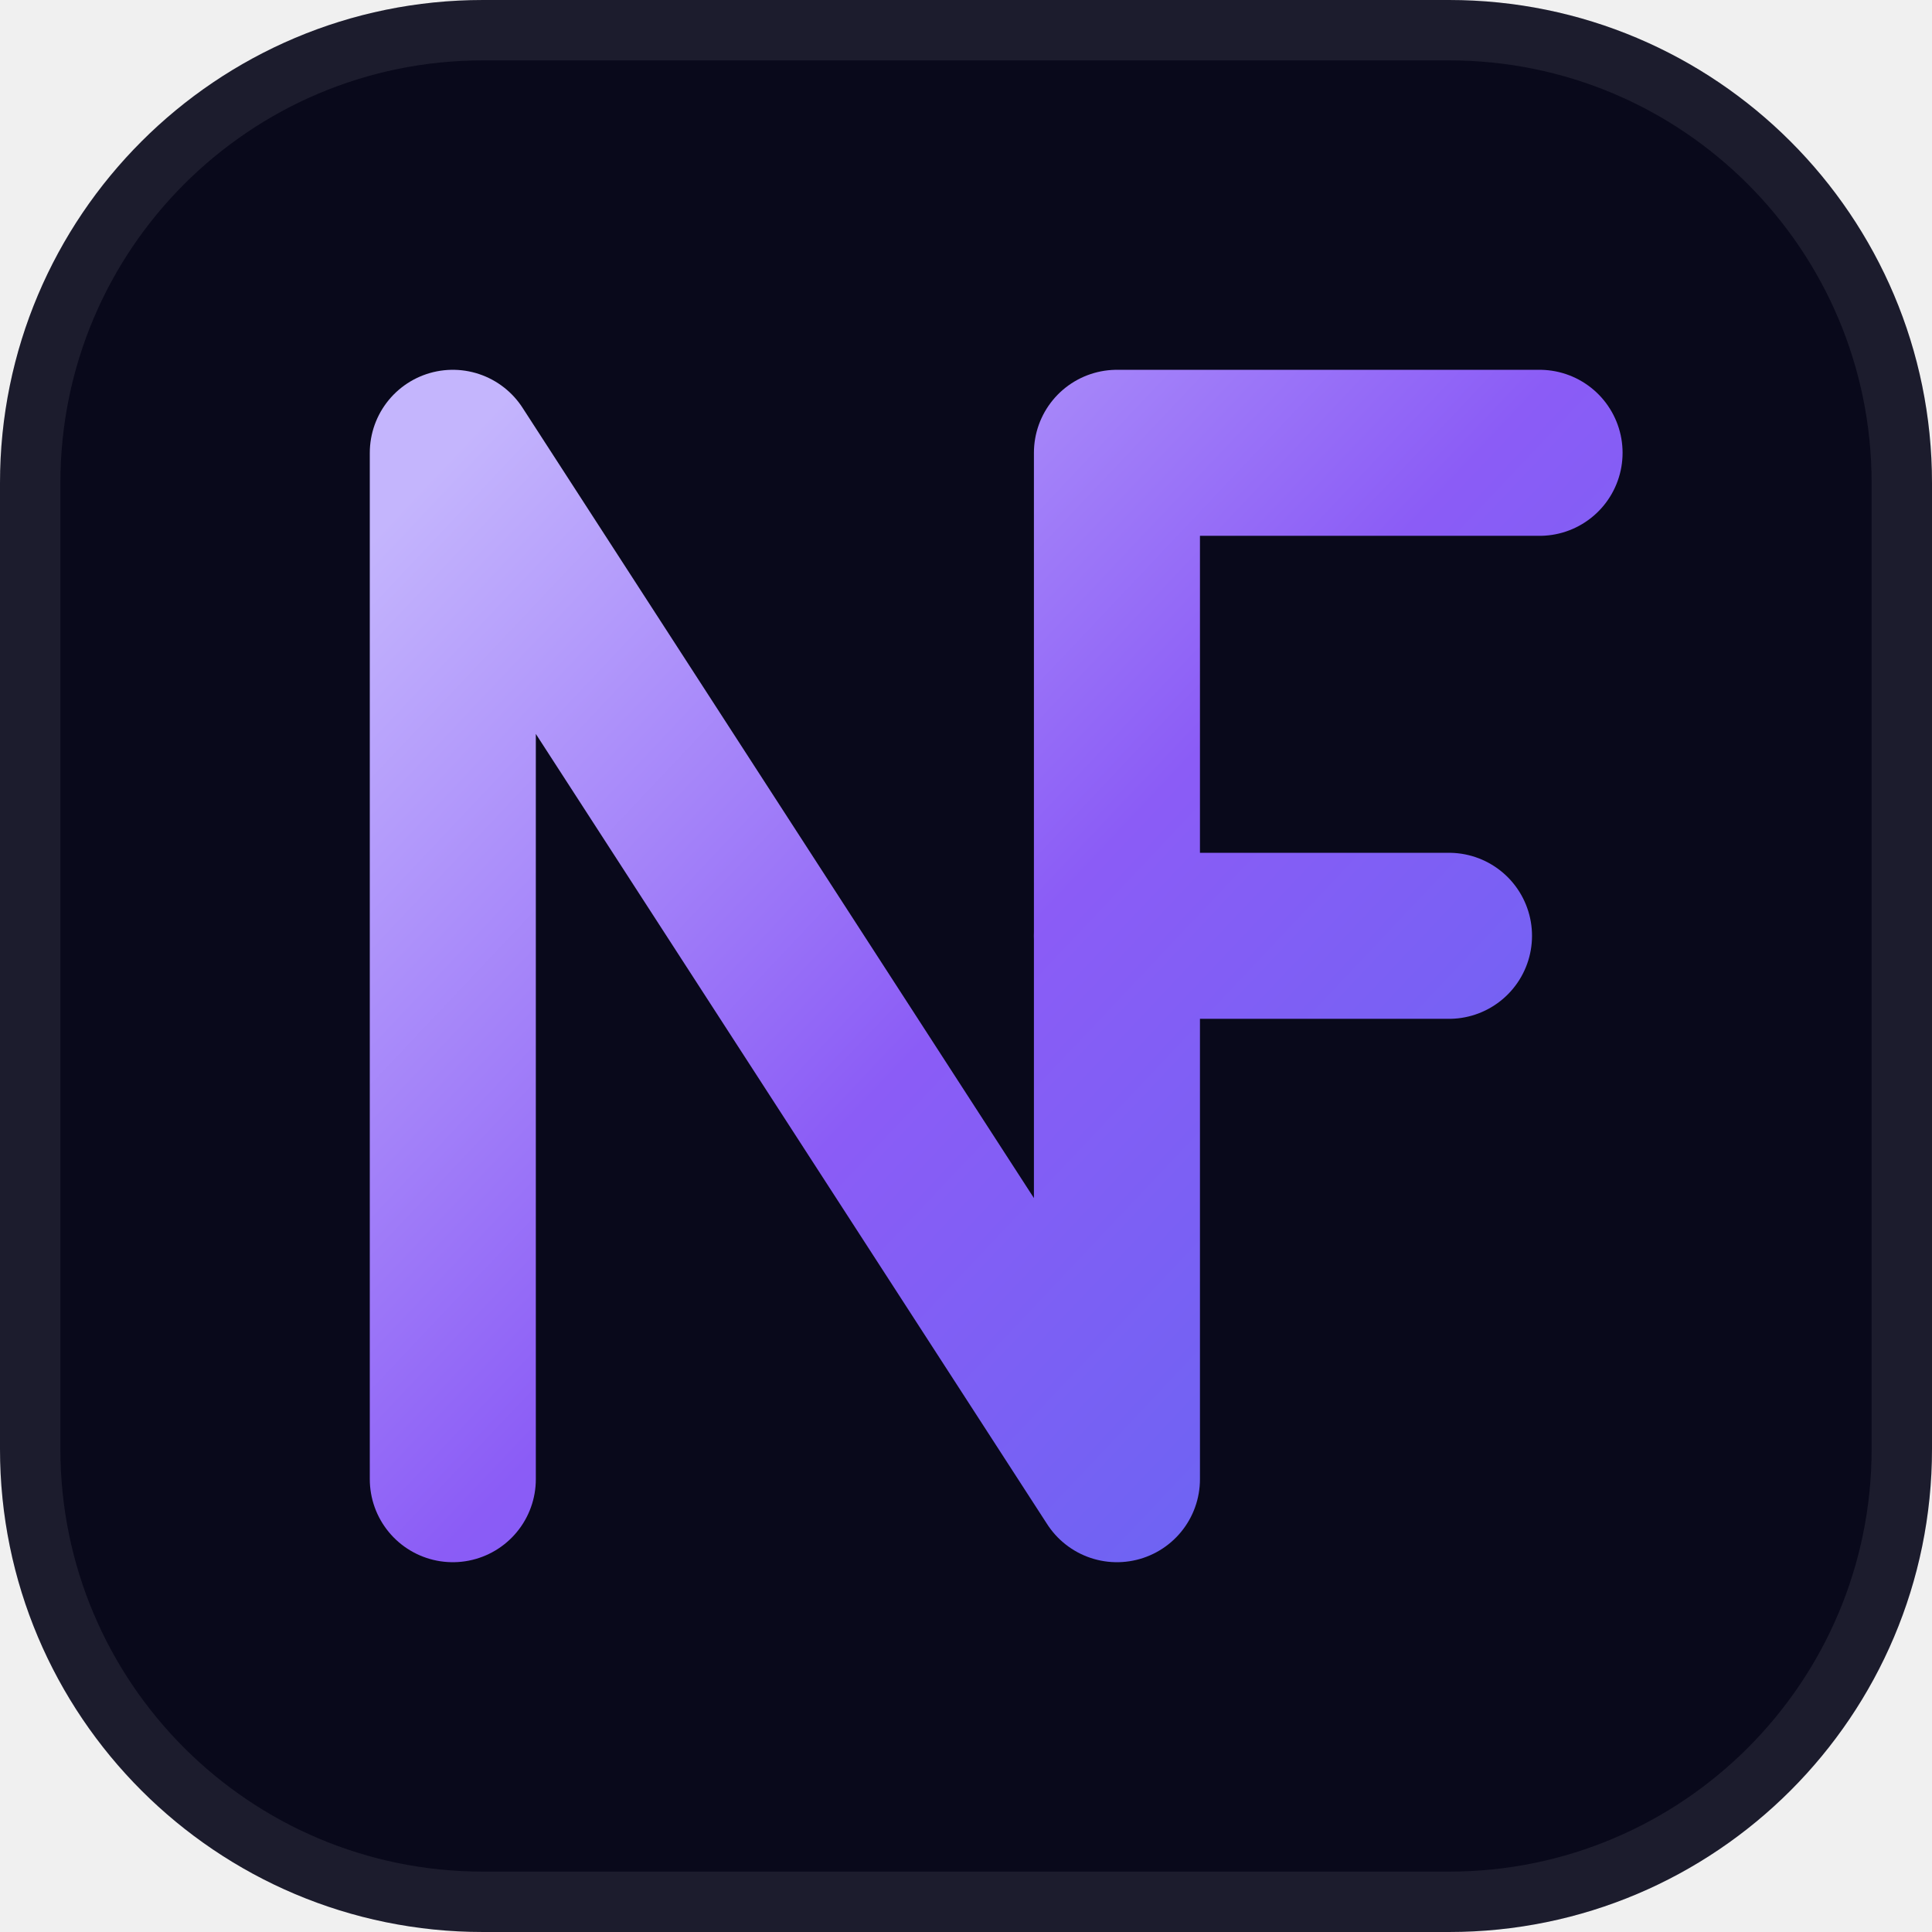
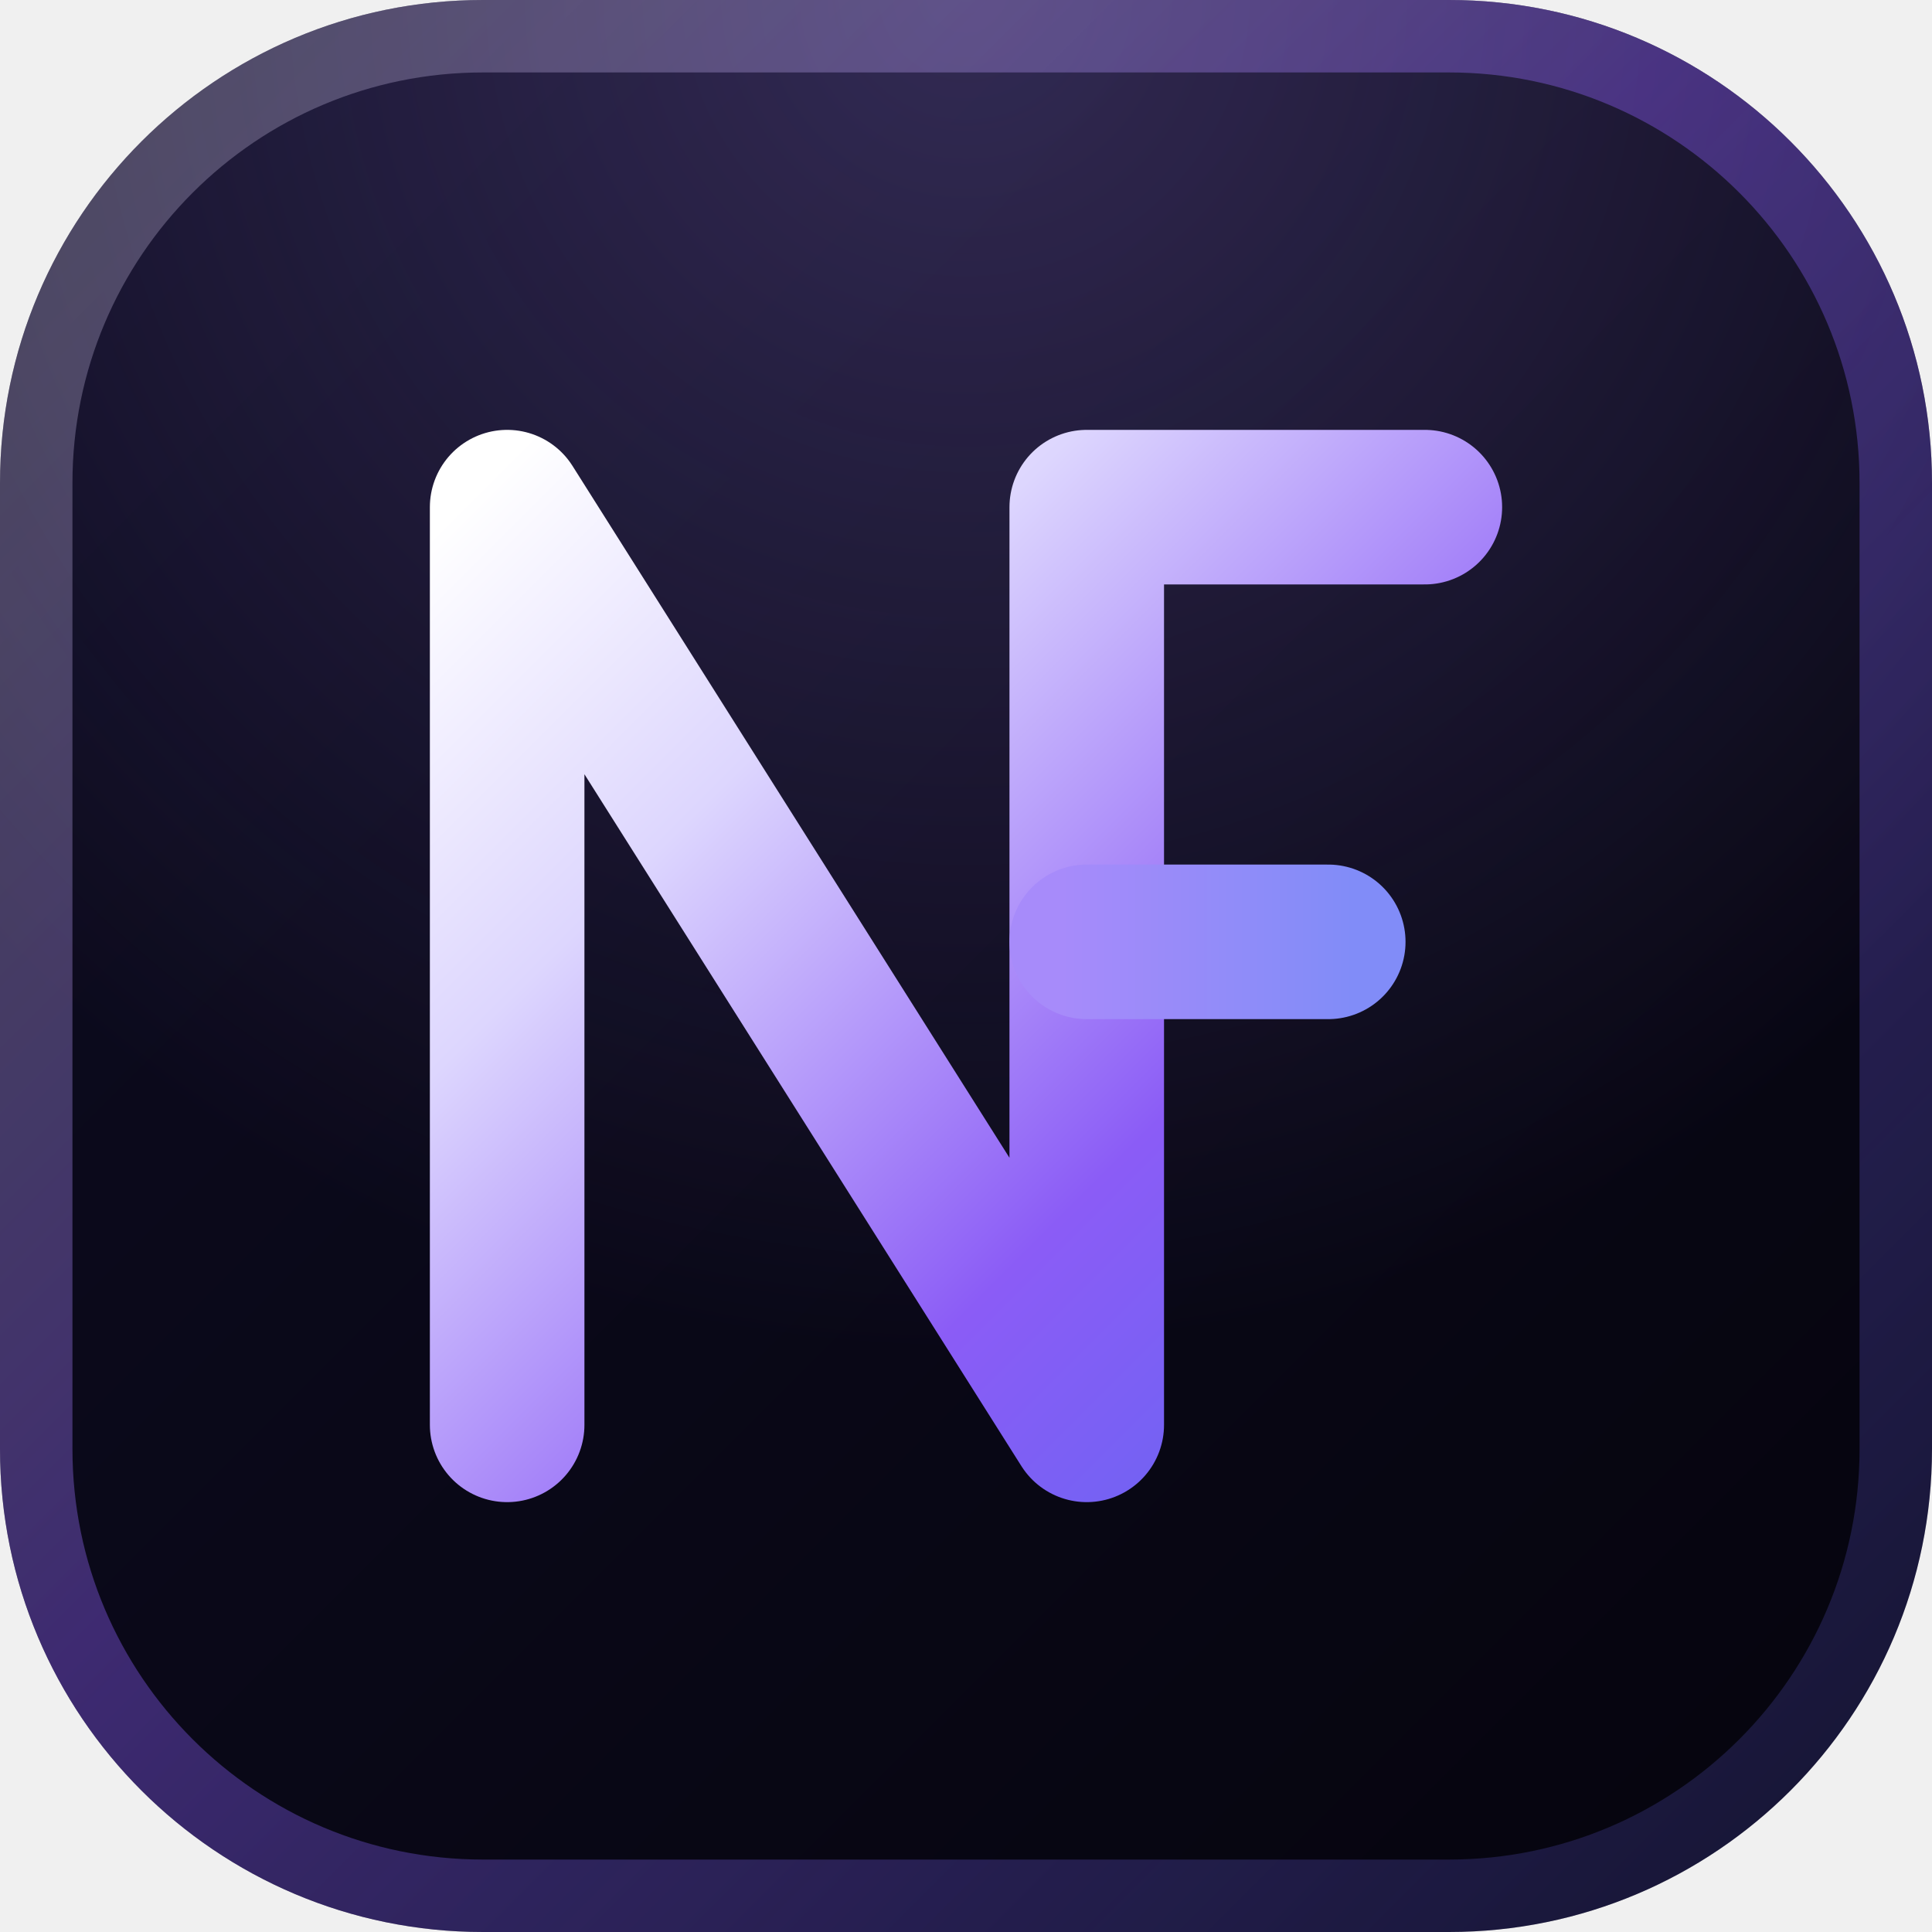
- <svg xmlns="http://www.w3.org/2000/svg" viewBox="0 0 32 32" width="32" height="32" fill="none">
-   <rect width="32" height="32" rx="8" fill="#09091B" />
-   <rect x="0.5" y="0.5" width="31" height="31" rx="7.5" stroke="#FFFFFF" stroke-opacity="0.08" />
-   <path d="M7.5 24.5V7.5L18.5 24.5V7.5H25.5" stroke="url(#nfGrad)" stroke-width="2.75" stroke-linecap="round" stroke-linejoin="round" />
-   <path d="M18.5 15.5H24" stroke="url(#nfGrad)" stroke-width="2.75" stroke-linecap="round" />
+ <svg xmlns="http://www.w3.org/2000/svg" viewBox="0 0 40 40" width="40" height="40" fill="none">
  <defs>
-     <linearGradient id="nfGrad" x1="7.5" y1="7.5" x2="25.5" y2="24.5" gradientUnits="userSpaceOnUse">
-       <stop offset="0%" stop-color="#C4B5FD" />
-       <stop offset="50%" stop-color="#8B5CF6" />
+     <linearGradient id="nexaBg" x1="0" y1="0" x2="40" y2="40" gradientUnits="userSpaceOnUse">
+       <stop offset="0%" stop-color="#0E0C22" />
+       <stop offset="100%" stop-color="#05040D" />
+     </linearGradient>
+     <linearGradient id="nexaBorder" x1="0" y1="0" x2="40" y2="40" gradientUnits="userSpaceOnUse">
+       <stop offset="0%" stop-color="#FFFFFF" stop-opacity="0.22" />
+       <stop offset="45%" stop-color="#8B5CF6" stop-opacity="0.4" />
+       <stop offset="100%" stop-color="#6366F1" stop-opacity="0.15" />
+     </linearGradient>
+     <radialGradient id="nexaRim" cx="50%" cy="0%" r="70%">
+       <stop offset="0%" stop-color="#A78BFA" stop-opacity="0.25" />
+       <stop offset="100%" stop-color="#A78BFA" stop-opacity="0" />
+     </radialGradient>
+     <linearGradient id="nexaMonogram" x1="10" y1="10" x2="30" y2="30" gradientUnits="userSpaceOnUse">
+       <stop offset="0%" stop-color="#FFFFFF" />
+       <stop offset="28%" stop-color="#DDD6FE" />
+       <stop offset="68%" stop-color="#8B5CF6" />
      <stop offset="100%" stop-color="#6366F1" />
    </linearGradient>
+     <linearGradient id="nexaBar" x1="22" y1="19.5" x2="28" y2="19.5" gradientUnits="userSpaceOnUse">
+       <stop offset="0%" stop-color="#A78BFA" />
+       <stop offset="100%" stop-color="#818CF8" />
+     </linearGradient>
  </defs>
+   <rect width="40" height="40" rx="10" fill="url(#nexaBg)" />
+   <rect width="40" height="40" rx="10" fill="url(#nexaRim)" />
+   <rect x="0.75" y="0.75" width="38.5" height="38.5" rx="9.25" stroke="url(#nexaBorder)" stroke-width="1.5" />
+   <path d="M10.5 29.5V10.5L22.5 29.5V10.5H29.5" stroke="url(#nexaMonogram)" stroke-width="3.2" stroke-linecap="round" stroke-linejoin="round" />
+   <path d="M22.5 19.5H27.5" stroke="url(#nexaBar)" stroke-width="3.2" stroke-linecap="round" />
</svg>
